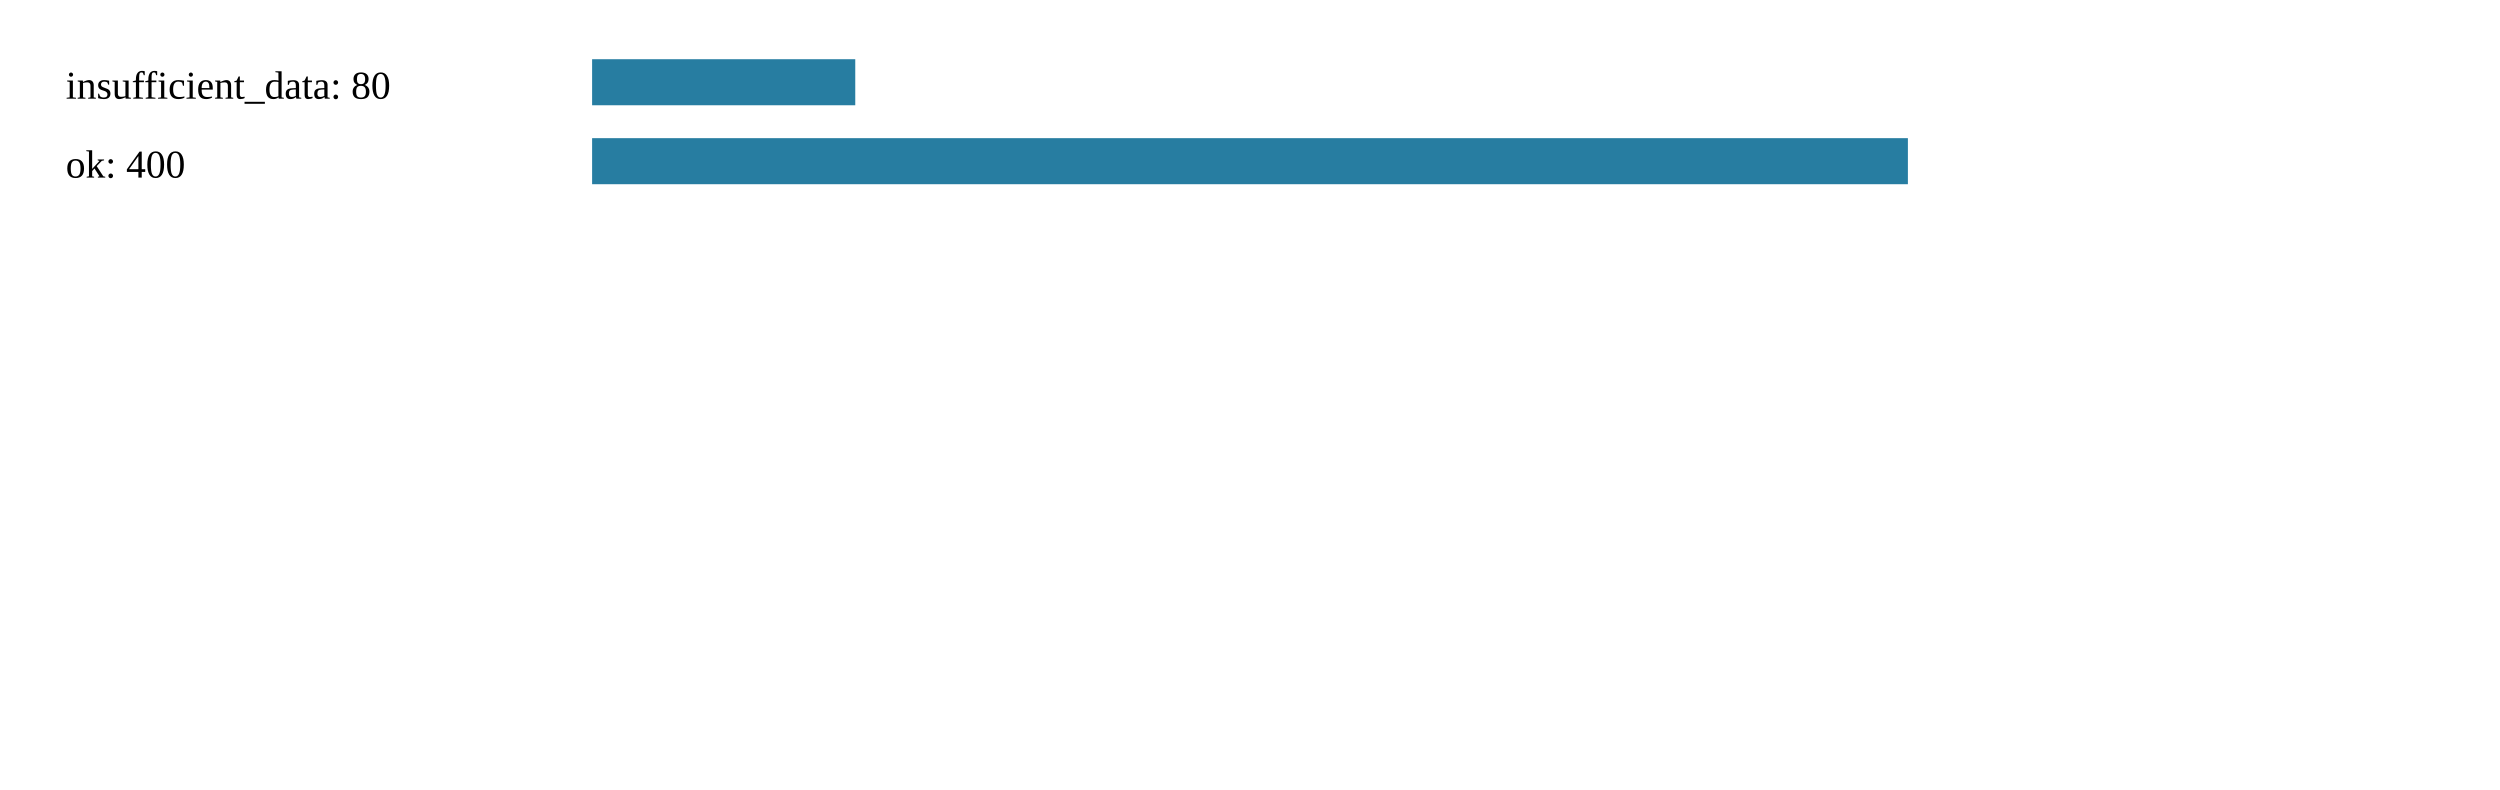
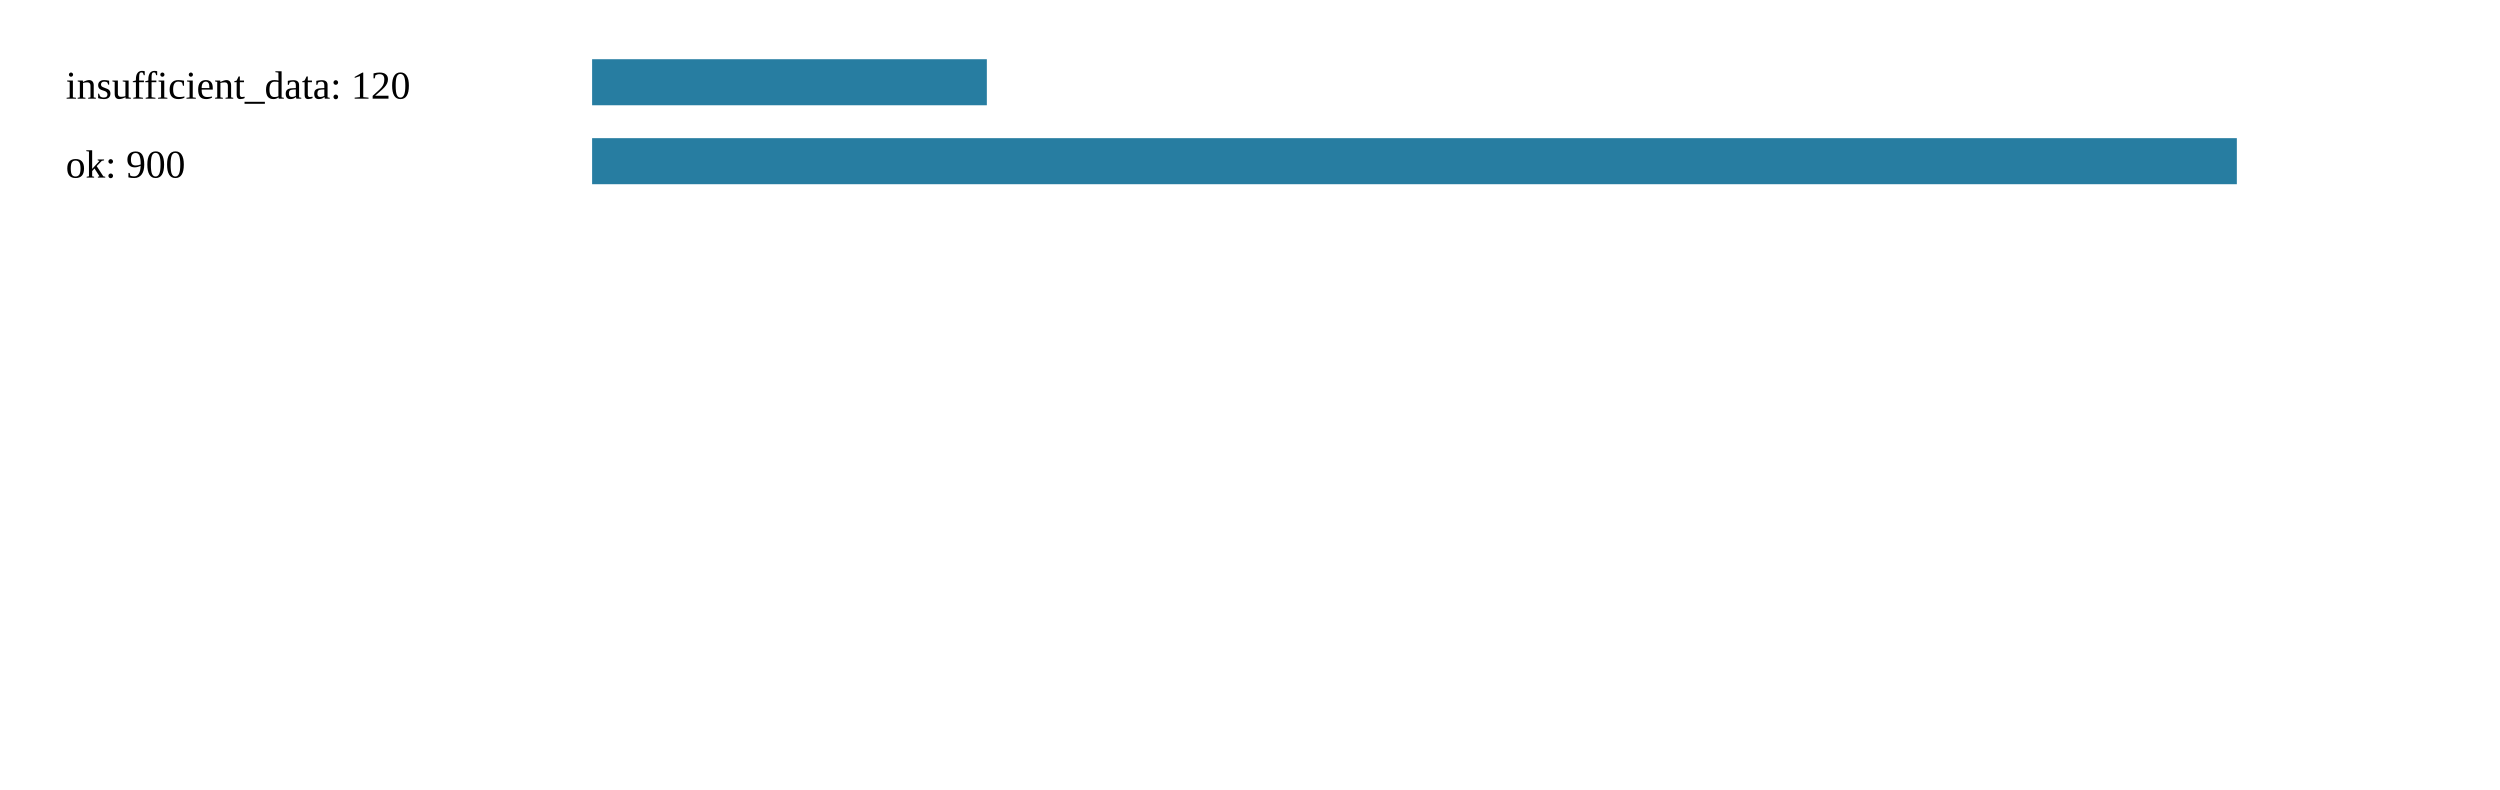
<svg xmlns="http://www.w3.org/2000/svg" width="760" height="240">
-   <text x="20" y="30" font-size="12">insufficient_data: 80</text>
-   <rect x="180" y="18" width="80" height="14" fill="#277da1" />
-   <text x="20" y="54" font-size="12">ok: 400</text>
-   <rect x="180" y="42" width="400" height="14" fill="#277da1" />
+   <text x="20" y="30" font-size="12">insufficient_data: 120</text>
+   <rect x="180" y="18" width="120" height="14" fill="#277da1" />
+   <text x="20" y="54" font-size="12">ok: 900</text>
+   <rect x="180" y="42" width="500" height="14" fill="#277da1" />
</svg>
